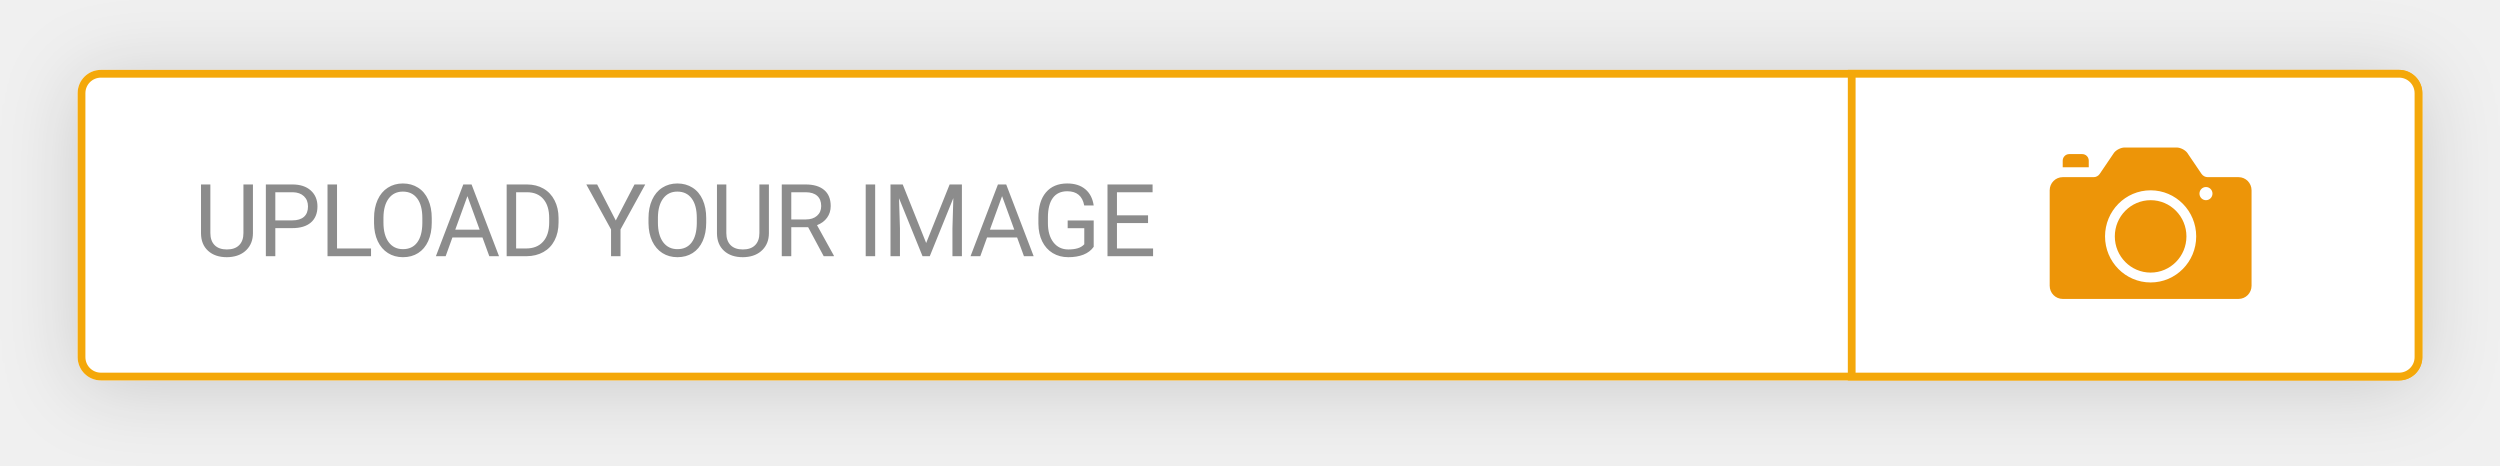
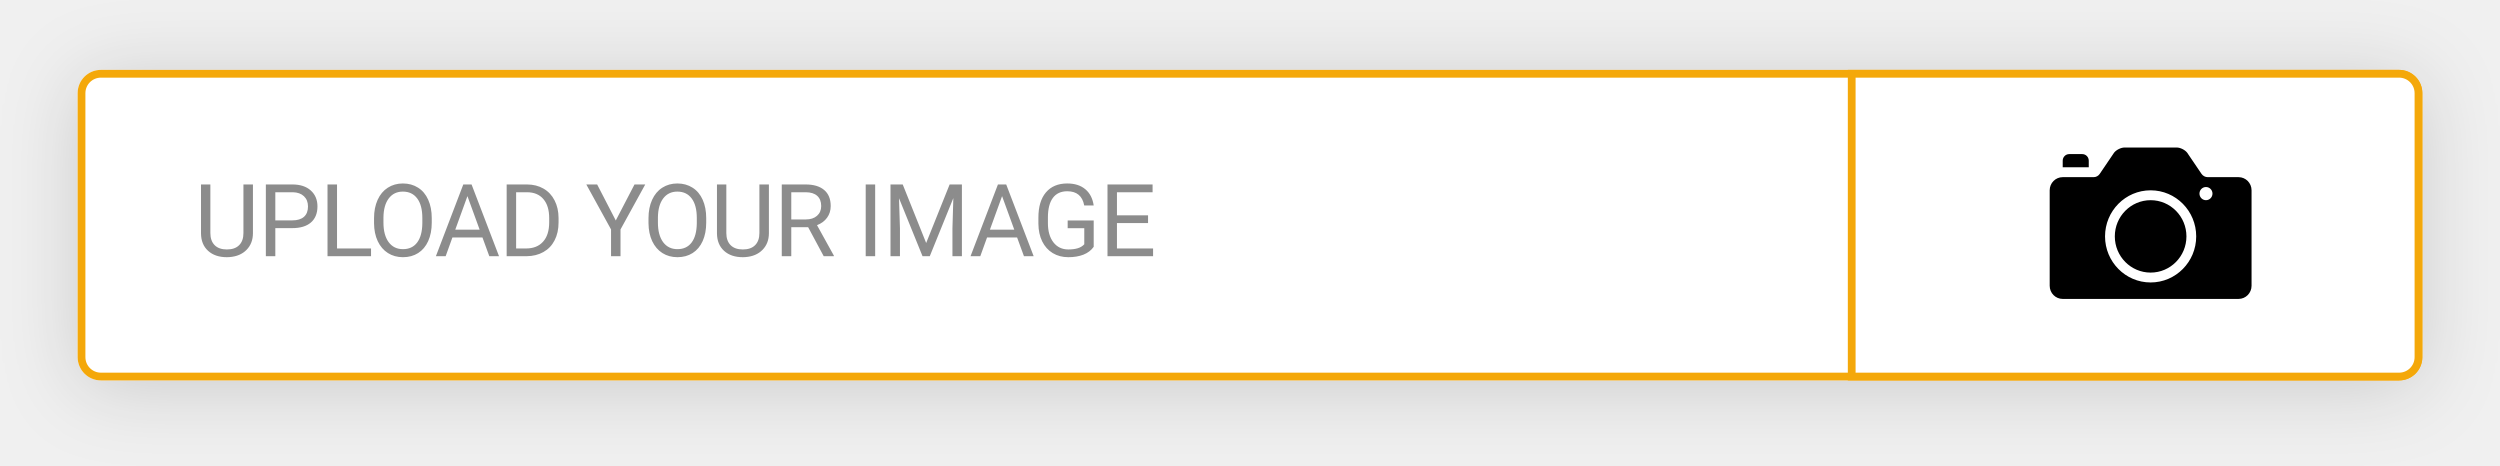
<svg xmlns="http://www.w3.org/2000/svg" width="322" height="60" viewBox="0 0 322 60" fill="none">
  <g filter="url(#filter0_d)">
    <rect x="10" y="9" width="302" height="40" rx="3" fill="white" />
    <rect x="10.5" y="9.5" width="301" height="39" rx="2.5" stroke="#F4A80A" />
  </g>
  <path d="M238.5 9.5H309C310.381 9.5 311.5 10.619 311.5 12V46C311.5 47.381 310.381 48.5 309 48.5H238.5V9.5Z" fill="white" stroke="#F4A80A" />
  <path d="M32.579 23.758V30.042C32.575 30.914 32.3 31.627 31.754 32.181C31.212 32.736 30.476 33.047 29.545 33.114L29.221 33.127C28.21 33.127 27.404 32.854 26.803 32.308C26.202 31.762 25.897 31.011 25.889 30.055V23.758H27.095V30.017C27.095 30.685 27.279 31.206 27.647 31.578C28.015 31.946 28.54 32.13 29.221 32.13C29.911 32.13 30.438 31.946 30.802 31.578C31.17 31.21 31.354 30.692 31.354 30.023V23.758H32.579ZM35.461 29.382V33H34.242V23.758H37.651C38.663 23.758 39.454 24.016 40.025 24.532C40.601 25.049 40.888 25.732 40.888 26.582C40.888 27.48 40.607 28.172 40.044 28.658C39.486 29.141 38.684 29.382 37.638 29.382H35.461ZM35.461 28.385H37.651C38.303 28.385 38.802 28.233 39.149 27.928C39.496 27.619 39.67 27.175 39.67 26.595C39.67 26.045 39.496 25.605 39.149 25.275C38.802 24.945 38.326 24.773 37.721 24.761H35.461V28.385ZM43.409 32.003H47.789V33H42.184V23.758H43.409V32.003ZM55.609 28.677C55.609 29.583 55.457 30.374 55.152 31.051C54.847 31.724 54.416 32.238 53.857 32.594C53.299 32.949 52.647 33.127 51.902 33.127C51.174 33.127 50.529 32.949 49.966 32.594C49.403 32.234 48.965 31.724 48.652 31.064C48.343 30.4 48.184 29.631 48.176 28.76V28.093C48.176 27.205 48.331 26.42 48.639 25.738C48.948 25.057 49.384 24.537 49.947 24.177C50.514 23.813 51.162 23.631 51.889 23.631C52.63 23.631 53.282 23.811 53.844 24.17C54.412 24.526 54.847 25.044 55.152 25.726C55.457 26.403 55.609 27.192 55.609 28.093V28.677ZM54.397 28.081C54.397 26.985 54.177 26.145 53.737 25.561C53.297 24.972 52.681 24.678 51.889 24.678C51.119 24.678 50.512 24.972 50.068 25.561C49.628 26.145 49.401 26.957 49.389 27.998V28.677C49.389 29.739 49.611 30.575 50.055 31.185C50.504 31.79 51.119 32.092 51.902 32.092C52.689 32.092 53.299 31.807 53.73 31.235C54.162 30.66 54.384 29.837 54.397 28.766V28.081ZM62.141 30.588H58.269L57.4 33H56.143L59.672 23.758H60.738L64.274 33H63.023L62.141 30.588ZM58.637 29.585H61.779L60.205 25.262L58.637 29.585ZM65.258 33V23.758H67.867C68.671 23.758 69.382 23.936 70 24.291C70.618 24.646 71.094 25.152 71.428 25.808C71.767 26.464 71.938 27.217 71.942 28.068V28.658C71.942 29.53 71.773 30.294 71.434 30.95C71.1 31.606 70.62 32.109 69.993 32.46C69.371 32.812 68.646 32.992 67.816 33H65.258ZM66.477 24.761V32.003H67.759C68.698 32.003 69.428 31.711 69.949 31.127C70.474 30.544 70.736 29.712 70.736 28.633V28.093C70.736 27.044 70.489 26.229 69.993 25.649C69.503 25.065 68.804 24.769 67.899 24.761H66.477ZM79.312 28.398L81.724 23.758H83.108L79.922 29.553V33H78.703V29.553L75.516 23.758H76.913L79.312 28.398ZM90.96 28.677C90.96 29.583 90.808 30.374 90.504 31.051C90.199 31.724 89.767 32.238 89.209 32.594C88.65 32.949 87.998 33.127 87.254 33.127C86.526 33.127 85.88 32.949 85.317 32.594C84.755 32.234 84.317 31.724 84.004 31.064C83.695 30.4 83.536 29.631 83.527 28.76V28.093C83.527 27.205 83.682 26.42 83.991 25.738C84.3 25.057 84.736 24.537 85.298 24.177C85.865 23.813 86.513 23.631 87.241 23.631C87.981 23.631 88.633 23.811 89.196 24.17C89.763 24.526 90.199 25.044 90.504 25.726C90.808 26.403 90.96 27.192 90.96 28.093V28.677ZM89.748 28.081C89.748 26.985 89.528 26.145 89.088 25.561C88.648 24.972 88.032 24.678 87.241 24.678C86.471 24.678 85.863 24.972 85.419 25.561C84.979 26.145 84.752 26.957 84.74 27.998V28.677C84.74 29.739 84.962 30.575 85.406 31.185C85.855 31.79 86.471 32.092 87.254 32.092C88.041 32.092 88.65 31.807 89.082 31.235C89.513 30.66 89.735 29.837 89.748 28.766V28.081ZM99.035 23.758V30.042C99.031 30.914 98.756 31.627 98.21 32.181C97.668 32.736 96.932 33.047 96.001 33.114L95.677 33.127C94.666 33.127 93.859 32.854 93.259 32.308C92.658 31.762 92.353 31.011 92.345 30.055V23.758H93.551V30.017C93.551 30.685 93.735 31.206 94.103 31.578C94.471 31.946 94.996 32.13 95.677 32.13C96.367 32.13 96.894 31.946 97.258 31.578C97.626 31.21 97.81 30.692 97.81 30.023V23.758H99.035ZM104.088 29.261H101.917V33H100.692V23.758H103.752C104.793 23.758 105.592 23.995 106.151 24.469C106.714 24.943 106.995 25.633 106.995 26.538C106.995 27.114 106.839 27.615 106.525 28.043C106.217 28.47 105.785 28.789 105.231 29.001L107.401 32.924V33H106.094L104.088 29.261ZM101.917 28.265H103.79C104.395 28.265 104.875 28.108 105.231 27.795C105.59 27.482 105.77 27.063 105.77 26.538C105.77 25.967 105.599 25.529 105.256 25.224C104.917 24.919 104.427 24.765 103.783 24.761H101.917V28.265ZM112.721 33H111.503V23.758H112.721V33ZM116.27 23.758L119.291 31.299L122.313 23.758H123.893V33H122.675V29.401L122.789 25.516L119.755 33H118.822L115.794 25.535L115.914 29.401V33H114.696V23.758H116.27ZM131.003 30.588H127.131L126.261 33H125.005L128.534 23.758H129.6L133.136 33H131.885L131.003 30.588ZM127.499 29.585H130.641L129.067 25.262L127.499 29.585ZM140.868 31.788C140.554 32.236 140.116 32.573 139.554 32.797C138.995 33.017 138.343 33.127 137.599 33.127C136.845 33.127 136.177 32.951 135.593 32.6C135.009 32.245 134.556 31.741 134.234 31.089C133.917 30.438 133.754 29.682 133.746 28.823V28.017C133.746 26.625 134.069 25.546 134.717 24.78C135.368 24.014 136.282 23.631 137.459 23.631C138.424 23.631 139.2 23.878 139.788 24.373C140.377 24.864 140.736 25.563 140.868 26.468H139.649C139.42 25.245 138.692 24.634 137.465 24.634C136.649 24.634 136.029 24.922 135.605 25.497C135.186 26.068 134.975 26.898 134.971 27.985V28.741C134.971 29.777 135.208 30.603 135.682 31.216C136.155 31.826 136.797 32.13 137.605 32.13C138.062 32.13 138.462 32.08 138.805 31.978C139.147 31.877 139.431 31.705 139.655 31.464V29.388H137.516V28.398H140.868V31.788ZM147.869 28.728H143.864V32.003H148.517V33H142.645V23.758H148.453V24.761H143.864V27.731H147.869V28.728Z" fill="#8C8C8C" />
-   <path fill-rule="evenodd" clip-rule="evenodd" d="M273.641 19H280.359C280.82 19 281.425 19.3 281.708 19.669L283.554 22.392C283.735 22.656 284.034 22.817 284.355 22.817H288.325C289.251 22.817 290 23.573 290 24.51V36.808C290 37.743 289.251 38.501 288.325 38.501H265.676C264.75 38.501 264 37.745 264 36.808V24.51C264 23.575 264.75 22.817 265.676 22.817H269.662C269.972 22.817 270.262 22.663 270.438 22.406L272.292 19.669C272.576 19.301 273.183 19 273.641 19ZM283.291 24.936C283.291 25.404 283.666 25.784 284.129 25.784C284.593 25.784 284.968 25.404 284.968 24.936C284.968 24.468 284.593 24.088 284.129 24.088C283.666 24.088 283.291 24.468 283.291 24.936ZM271.129 30.447C271.129 33.724 273.758 36.381 277 36.381C280.243 36.381 282.871 33.724 282.871 30.447C282.871 27.168 280.243 24.512 277 24.512C273.758 24.512 271.129 27.168 271.129 30.447ZM266.516 19.848H268.194C268.657 19.848 269.032 20.225 269.032 20.696V21.544H265.677V20.696C265.677 20.227 266.05 19.848 266.516 19.848ZM272.388 30.447C272.388 27.87 274.452 25.784 277 25.784C279.548 25.784 281.613 27.87 281.613 30.447C281.613 33.022 279.548 35.11 277 35.11C274.452 35.11 272.388 33.022 272.388 30.447Z" fill="#ED9508" />
+   <path fill-rule="evenodd" clip-rule="evenodd" d="M273.641 19H280.359C280.82 19 281.425 19.3 281.708 19.669L283.554 22.392C283.735 22.656 284.034 22.817 284.355 22.817H288.325C289.251 22.817 290 23.573 290 24.51V36.808C290 37.743 289.251 38.501 288.325 38.501H265.676C264.75 38.501 264 37.745 264 36.808V24.51C264 23.575 264.75 22.817 265.676 22.817H269.662C269.972 22.817 270.262 22.663 270.438 22.406L272.292 19.669C272.576 19.301 273.183 19 273.641 19ZM283.291 24.936C283.291 25.404 283.666 25.784 284.129 25.784C284.593 25.784 284.968 25.404 284.968 24.936C284.968 24.468 284.593 24.088 284.129 24.088C283.666 24.088 283.291 24.468 283.291 24.936ZM271.129 30.447C271.129 33.724 273.758 36.381 277 36.381C280.243 36.381 282.871 33.724 282.871 30.447C282.871 27.168 280.243 24.512 277 24.512C273.758 24.512 271.129 27.168 271.129 30.447ZM266.516 19.848H268.194C268.657 19.848 269.032 20.225 269.032 20.696V21.544H265.677V20.696C265.677 20.227 266.05 19.848 266.516 19.848ZM272.388 30.447C272.388 27.87 274.452 25.784 277 25.784C279.548 25.784 281.613 27.87 281.613 30.447C281.613 33.022 279.548 35.11 277 35.11C274.452 35.11 272.388 33.022 272.388 30.447Z" fill="#000" />
  <defs>
    <filter id="filter0_d" x="0" y="0" width="322" height="60" filterUnits="userSpaceOnUse" color-interpolation-filters="sRGB">
      <feFlood flood-opacity="0" result="BackgroundImageFix" />
      <feColorMatrix in="SourceAlpha" type="matrix" values="0 0 0 0 0 0 0 0 0 0 0 0 0 0 0 0 0 0 127 0" />
      <feOffset dy="1" />
      <feGaussianBlur stdDeviation="5" />
      <feColorMatrix type="matrix" values="0 0 0 0 0 0 0 0 0 0 0 0 0 0 0 0 0 0 0.15 0" />
      <feBlend mode="normal" in2="BackgroundImageFix" result="effect1_dropShadow" />
      <feBlend mode="normal" in="SourceGraphic" in2="effect1_dropShadow" result="shape" />
    </filter>
  </defs>
</svg>
